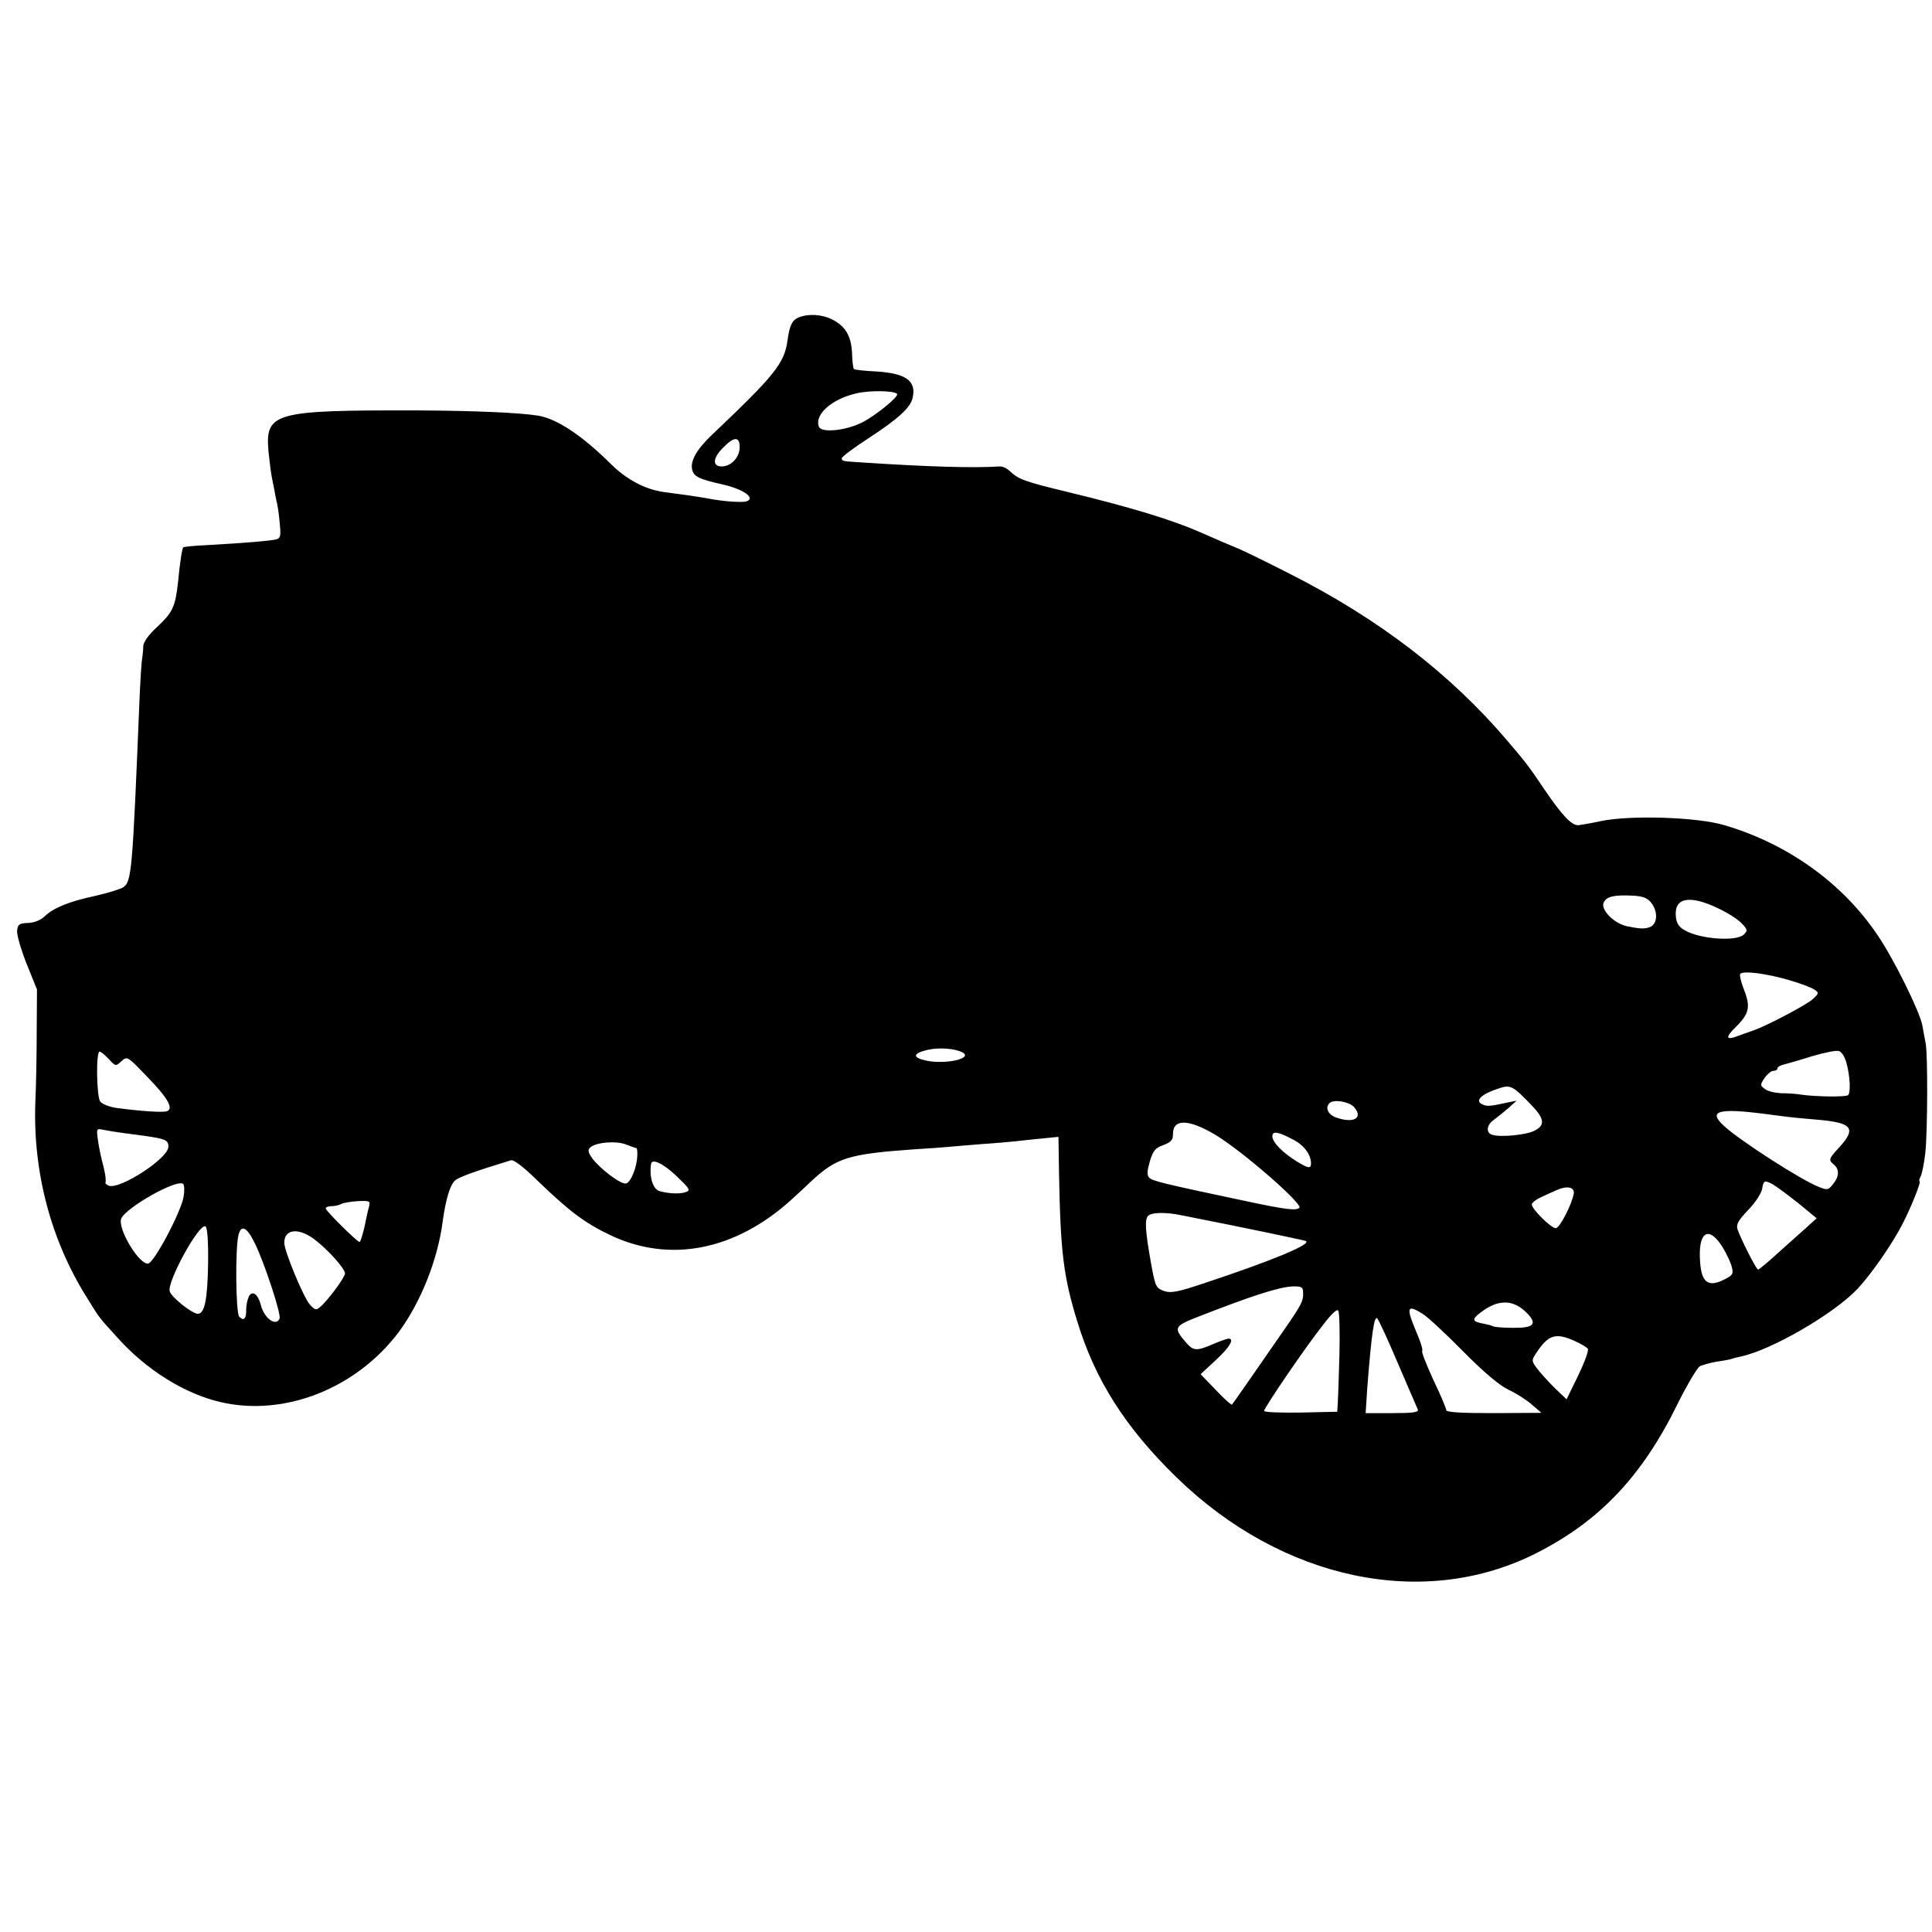
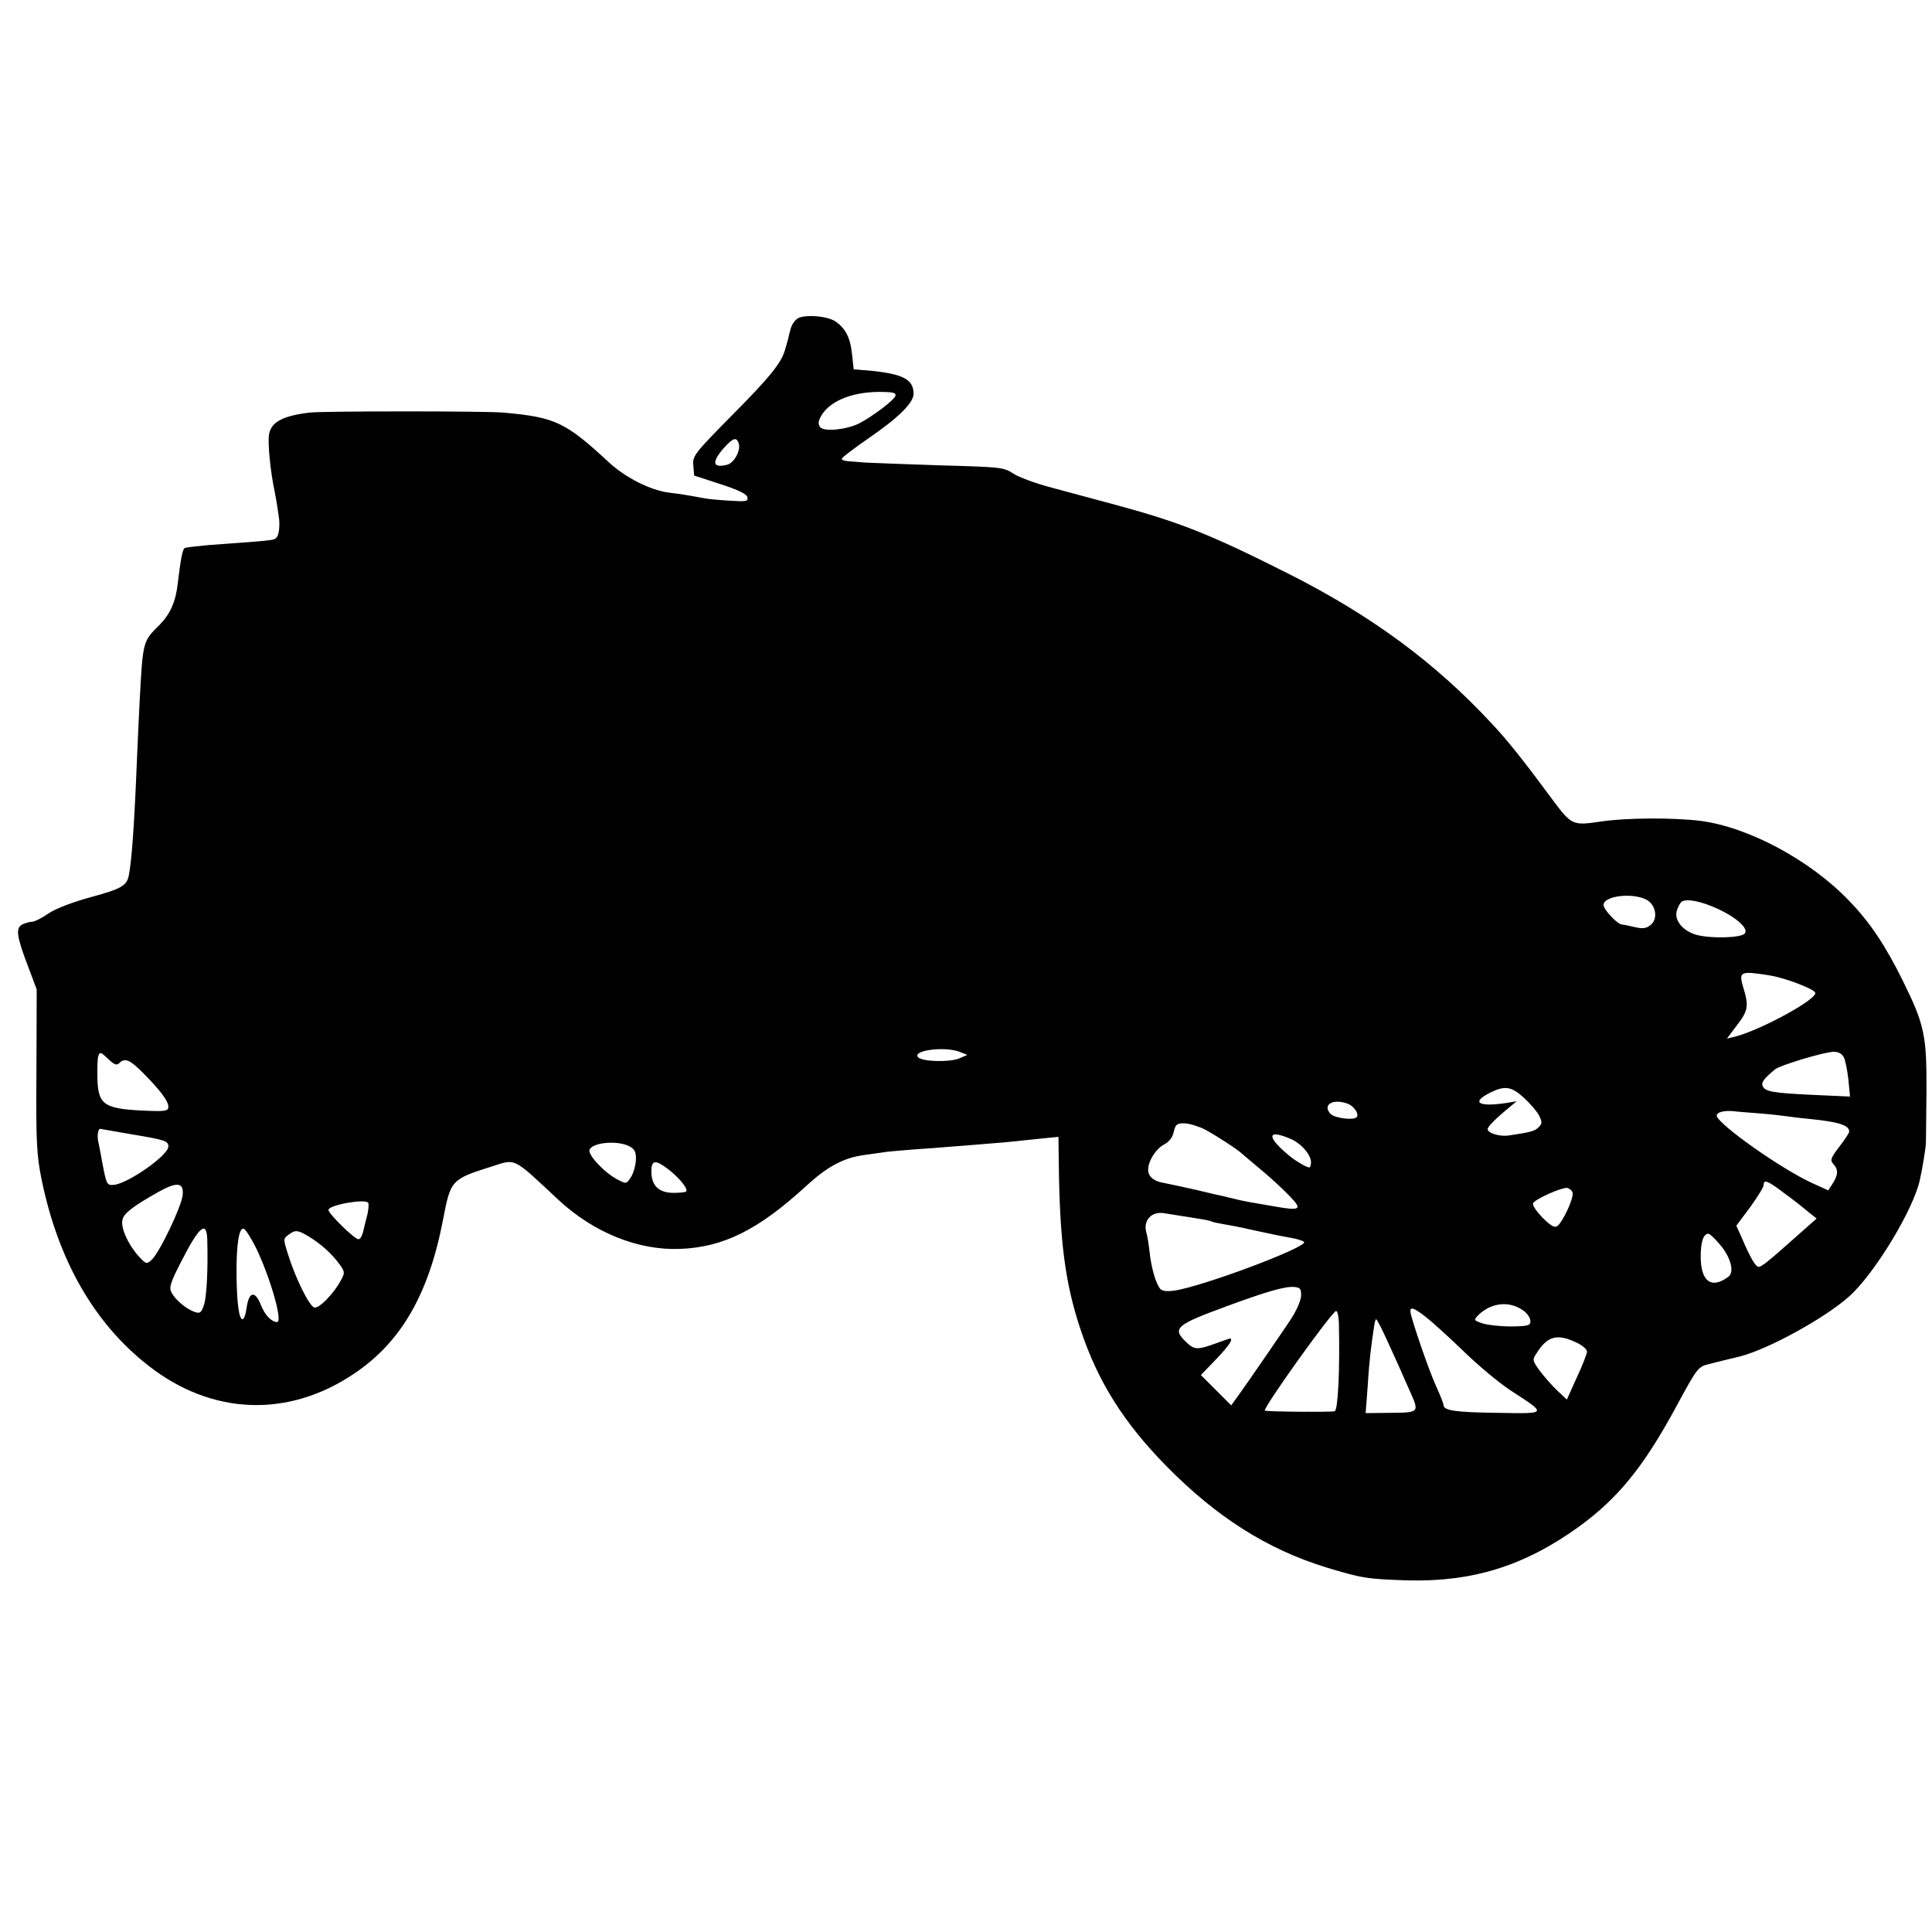
<svg xmlns="http://www.w3.org/2000/svg" version="1.0" width="700pt" height="700pt" viewBox="0 0 700 700" preserveAspectRatio="xMidYMid meet">
  <g transform="translate(0,700) scale(0.1,-0.1)" fill="#000000" stroke="none">
-     <path d="M2894 5850 c-24 -10 -33 -28 -41 -85 -11 -81 -47 -126 -273 -340 -56 -53 -80 -96 -72 -127 6 -25 25 -34 109 -53 76 -17 121 -49 89 -61 -15 -6 -86 -1 -141 10 -32 6 -96 15 -150 22 -73 8 -143 44 -205 106 -102 101 -193 161 -260 172 -70 11 -230 18 -440 19 -520 1 -550 -7 -537 -151 4 -37 9 -78 12 -92 3 -14 7 -36 10 -50 2 -14 7 -36 10 -50 3 -14 7 -46 9 -72 4 -38 2 -48 -12 -52 -18 -5 -108 -13 -251 -21 -46 -2 -85 -6 -87 -8 -4 -4 -12 -52 -19 -127 -10 -89 -19 -108 -75 -161 -32 -29 -50 -55 -51 -70 0 -13 -2 -33 -4 -44 -2 -11 -7 -83 -10 -160 -25 -614 -28 -650 -59 -670 -11 -7 -57 -21 -101 -31 -94 -20 -151 -43 -183 -74 -15 -14 -37 -23 -60 -24 -32 -1 -37 -5 -40 -27 -2 -15 14 -69 34 -120 l38 -94 -1 -150 c0 -82 -2 -199 -5 -260 -9 -250 56 -498 186 -705 48 -78 42 -70 113 -148 103 -115 242 -202 372 -232 231 -54 492 49 646 254 79 107 141 261 159 401 11 80 27 133 45 148 13 12 71 33 202 73 11 3 46 -24 100 -77 112 -108 169 -151 262 -195 214 -101 451 -55 654 129 20 18 51 47 71 66 93 87 137 100 377 117 50 3 106 7 125 9 19 2 73 6 120 10 47 3 101 8 120 10 19 2 62 7 95 10 l60 6 2 -128 c5 -288 16 -377 65 -537 65 -215 175 -388 361 -569 383 -373 899 -481 1306 -273 228 116 382 279 510 541 34 68 70 129 80 135 11 5 37 12 58 16 21 3 46 7 55 10 9 3 25 7 35 9 110 23 335 153 422 244 49 52 126 162 164 236 31 60 69 155 62 155 -3 0 -1 8 4 18 5 10 13 49 17 87 8 79 9 357 1 395 -3 14 -8 43 -12 65 -10 51 -101 236 -161 325 -127 190 -328 334 -559 401 -100 29 -340 36 -445 14 -36 -8 -73 -14 -82 -15 -24 0 -57 34 -119 125 -63 93 -66 97 -140 184 -204 239 -462 438 -784 601 -82 42 -168 84 -190 93 -22 9 -83 35 -135 58 -102 45 -249 90 -480 146 -157 38 -179 46 -210 75 -11 11 -28 19 -38 18 -90 -6 -251 -2 -507 15 -63 4 -65 4 -65 15 0 5 44 38 98 73 107 70 149 109 158 143 16 63 -22 91 -129 98 -43 2 -81 6 -83 9 -3 2 -6 29 -7 59 -3 62 -25 98 -75 122 -35 17 -84 20 -118 6z m356 -277 c9 -9 -79 -80 -127 -104 -61 -30 -147 -38 -156 -15 -17 44 47 101 137 121 47 11 135 10 146 -2z m-570 -193 c0 -37 -31 -70 -65 -70 -35 0 -33 31 6 69 39 40 59 40 59 1z m3302 -1650 c26 -32 24 -78 -4 -89 -20 -7 -34 -7 -83 3 -48 10 -98 62 -84 87 11 21 37 27 103 24 38 -2 54 -8 68 -25z m241 -20 c35 -16 74 -41 87 -55 22 -23 23 -27 8 -41 -26 -26 -158 -17 -213 15 -22 12 -31 26 -33 50 -7 68 48 80 151 31z m262 -262 c38 -11 78 -26 88 -33 18 -12 18 -14 -5 -35 -21 -20 -169 -98 -214 -113 -11 -4 -36 -13 -56 -20 -46 -18 -48 -6 -8 33 47 46 53 72 30 131 -11 28 -18 55 -15 60 8 13 97 2 180 -23z m-2996 -262 c35 -22 -64 -43 -132 -29 -52 11 -51 26 3 39 43 10 103 5 129 -10z m3201 -37 c13 -47 16 -107 6 -117 -8 -7 -115 -6 -171 2 -16 3 -48 5 -71 5 -22 1 -49 7 -59 15 -18 13 -18 15 -2 40 10 14 24 26 32 26 8 0 15 4 15 9 0 5 10 11 23 14 12 3 58 16 102 30 44 13 87 22 97 19 10 -2 22 -20 28 -43z m-6296 14 c25 -27 25 -27 46 -8 21 19 21 19 94 -57 74 -76 96 -115 71 -124 -14 -6 -105 1 -185 12 -25 4 -50 14 -57 23 -13 18 -16 181 -2 181 4 0 19 -12 33 -27z m5149 -161 c54 -55 58 -79 14 -100 -29 -14 -118 -23 -149 -14 -25 6 -23 36 5 55 12 9 36 28 52 42 l30 27 -30 -6 c-64 -14 -76 -15 -90 -9 -36 13 -10 39 60 61 37 12 48 6 108 -56z m-638 -12 c36 -40 1 -62 -64 -39 -29 10 -41 36 -24 52 14 15 70 6 88 -13z m1490 -26 c83 -11 97 -13 180 -20 136 -11 153 -30 90 -100 -40 -43 -41 -47 -20 -64 20 -17 19 -43 -4 -71 -17 -21 -20 -22 -52 -9 -64 25 -284 167 -341 219 -62 56 -24 67 147 45z m-1991 -76 c98 -59 317 -250 304 -264 -12 -11 -48 -7 -198 25 -293 62 -335 72 -346 84 -9 9 -8 24 2 59 12 39 20 49 49 59 28 11 35 18 35 41 0 55 57 54 154 -4z m-3959 7 c157 -20 165 -22 165 -50 0 -42 -176 -156 -216 -141 -9 4 -14 9 -12 12 3 3 0 29 -7 57 -8 29 -17 72 -20 95 -6 44 -6 44 22 38 15 -3 46 -8 68 -11z m4246 -27 c36 -20 59 -53 59 -83 0 -20 -9 -19 -50 6 -51 31 -90 70 -90 92 0 21 22 17 81 -15z m-2385 -28 c2 0 4 -12 3 -27 -1 -42 -24 -98 -41 -101 -18 -4 -93 52 -122 91 -15 21 -17 30 -8 39 19 19 94 26 131 11 18 -7 35 -13 37 -13z m145 -101 c48 -46 52 -52 34 -58 -20 -8 -65 -6 -97 4 -23 8 -36 52 -29 98 3 21 45 1 92 -44z m-1786 -76 c-10 -56 -106 -237 -128 -241 -32 -6 -111 125 -98 162 14 39 204 147 225 126 4 -4 5 -25 1 -47z m5758 46 c12 -7 53 -37 91 -67 l68 -56 -34 -31 c-18 -16 -65 -58 -103 -92 -38 -35 -72 -63 -75 -63 -7 0 -65 116 -75 147 -5 17 4 32 38 68 25 25 47 59 51 75 6 34 8 35 39 19z m-721 -34 c-7 -39 -51 -125 -65 -125 -17 0 -87 69 -87 86 0 6 15 18 33 26 17 8 43 20 57 26 38 17 66 11 62 -13z m-4365 -47 c-4 -13 -11 -47 -17 -76 -7 -28 -14 -52 -17 -52 -9 0 -123 113 -123 122 0 4 10 8 23 8 12 0 27 4 34 8 6 4 33 8 58 10 45 2 47 1 42 -20z m2948 -32 c17 -3 39 -8 50 -10 149 -29 383 -78 395 -82 28 -10 -116 -70 -369 -154 -93 -31 -119 -36 -142 -28 -31 11 -33 15 -49 103 -20 113 -23 155 -11 169 12 14 66 15 126 2z m-3531 -172 c-2 -130 -12 -184 -37 -184 -21 0 -95 59 -102 81 -11 33 104 244 129 236 7 -3 11 -48 10 -133z m170 70 c35 -72 95 -255 89 -271 -12 -31 -56 0 -68 49 -10 39 -31 54 -43 31 -5 -10 -10 -31 -10 -46 1 -34 -8 -45 -25 -28 -13 13 -15 247 -3 296 10 40 31 29 60 -31z m212 18 c49 -36 114 -108 114 -126 0 -14 -64 -101 -92 -123 -12 -11 -18 -9 -35 10 -23 25 -93 194 -93 224 0 49 49 56 106 15z m5106 -32 c15 -25 30 -57 33 -72 6 -23 2 -29 -24 -42 -64 -34 -89 -13 -92 77 -4 98 35 115 83 37z m-1521 -157 c3 -35 -3 -47 -69 -142 -73 -106 -183 -264 -188 -270 -2 -3 -29 21 -59 53 l-55 57 55 51 c50 46 69 78 46 78 -5 0 -30 -9 -56 -20 -60 -26 -71 -25 -98 6 -46 53 -43 59 41 92 192 75 292 108 344 111 30 1 38 -2 39 -16z m813 -82 c37 -39 22 -53 -53 -52 -34 0 -66 3 -70 5 -4 3 -20 7 -35 10 -41 7 -44 15 -16 37 66 53 123 53 174 0z m-681 -149 c-2 -81 -5 -160 -6 -177 l-2 -30 -133 -3 c-72 -1 -132 1 -132 6 0 11 151 233 214 312 31 41 51 59 55 51 4 -7 6 -78 4 -159z m301 148 c17 -10 83 -71 146 -135 76 -77 132 -124 165 -140 28 -13 66 -37 85 -54 l35 -30 -172 -1 c-121 0 -173 3 -173 11 0 6 -21 56 -47 110 -25 55 -44 102 -40 105 3 3 -7 36 -23 72 -36 86 -32 97 24 62z m-89 -180 c37 -85 69 -161 72 -167 4 -10 -18 -13 -92 -13 l-97 0 6 93 c15 193 25 262 36 250 5 -4 39 -78 75 -163z m641 81 c23 -10 44 -23 47 -28 4 -6 -12 -49 -35 -97 l-42 -86 -44 42 c-24 24 -53 56 -64 71 -19 26 -19 29 -3 53 44 68 71 77 141 45z" />
+     <path d="M2893 5848 c-12 -6 -25 -24 -29 -42 -5 -17 -8 -33 -9 -36 -1 -3 -5 -18 -10 -35 -13 -50 -57 -103 -200 -247 -130 -132 -136 -140 -133 -175 l3 -36 95 -31 c65 -21 96 -36 98 -48 3 -15 -5 -16 -65 -12 -37 2 -79 6 -93 9 -65 12 -78 14 -125 20 -67 8 -159 54 -220 111 -157 145 -193 162 -380 179 -63 6 -658 6 -705 0 -96 -12 -137 -34 -145 -78 -6 -30 5 -137 20 -207 5 -23 17 -99 17 -110 1 -40 -5 -59 -19 -64 -17 -5 -47 -7 -238 -21 -43 -4 -82 -8 -86 -11 -8 -4 -15 -45 -25 -128 -7 -65 -27 -110 -64 -148 -63 -63 -62 -57 -74 -278 -3 -58 -8 -166 -11 -240 -9 -219 -18 -338 -28 -390 -7 -39 -26 -50 -136 -80 -70 -19 -129 -42 -156 -60 -24 -17 -51 -30 -60 -30 -9 0 -25 -5 -35 -10 -24 -13 -20 -43 23 -155 l30 -80 -1 -295 c-2 -262 1 -306 19 -395 60 -292 191 -521 388 -674 228 -178 503 -189 741 -30 172 114 273 288 325 559 28 145 29 147 178 194 87 28 73 35 240 -121 128 -119 289 -184 441 -178 157 6 284 69 457 228 77 71 136 102 209 112 30 4 62 9 71 10 9 2 56 6 105 10 49 3 109 8 134 10 25 2 81 6 125 10 44 3 96 8 115 10 19 2 62 7 95 10 l60 6 1 -83 c3 -296 23 -447 79 -615 63 -189 156 -337 311 -495 182 -185 365 -301 579 -367 132 -40 148 -42 295 -47 235 -6 423 52 620 194 142 103 235 217 353 435 77 142 79 145 120 155 23 6 72 18 110 27 103 26 309 139 397 218 92 82 233 315 256 422 10 44 22 121 22 135 0 8 1 92 2 185 1 203 -7 242 -85 400 -63 128 -120 214 -196 292 -142 148 -366 267 -539 289 -100 12 -266 11 -356 -2 -107 -16 -109 -15 -180 80 -98 133 -163 215 -216 271 -208 225 -442 397 -747 550 -276 139 -387 183 -616 245 -82 22 -193 52 -245 66 -52 14 -111 36 -130 49 -33 22 -47 23 -265 29 -126 4 -248 9 -270 10 -22 2 -50 4 -62 5 -13 1 -23 4 -23 9 0 4 46 39 101 77 105 72 159 126 159 158 0 51 -36 71 -148 83 l-69 6 -6 55 c-6 60 -24 94 -61 119 -30 19 -103 25 -133 12z m351 -283 c-7 -17 -83 -74 -131 -99 -46 -23 -126 -31 -141 -14 -8 10 -8 20 1 37 28 55 109 90 209 91 56 0 66 -3 62 -15z m-568 -170 c10 -25 -16 -73 -42 -79 -52 -13 -56 9 -13 59 34 38 47 43 55 20z m3290 -1655 c34 -19 42 -69 15 -91 -16 -13 -29 -15 -58 -8 -21 5 -41 9 -45 9 -17 0 -68 54 -68 71 0 33 104 46 156 19z m258 -33 c69 -32 114 -73 97 -90 -15 -15 -118 -18 -171 -5 -51 13 -84 52 -75 87 4 14 12 29 18 34 19 12 70 2 131 -26z m187 -241 c54 -8 162 -49 166 -63 8 -23 -199 -136 -291 -159 l-29 -7 36 48 c41 53 44 70 23 138 -17 57 -11 60 95 43z m-2934 -277 l28 -11 -30 -13 c-34 -14 -132 -12 -148 4 -25 25 95 41 150 20z m-3045 -41 c20 20 37 14 86 -35 63 -64 92 -102 92 -123 0 -14 -9 -17 -65 -15 -167 6 -188 19 -192 113 -1 37 0 75 3 85 5 17 9 16 35 -9 23 -22 32 -25 41 -16z m6248 22 c6 -10 13 -47 17 -81 l6 -62 -134 6 c-148 7 -175 12 -183 33 -5 13 7 28 46 60 19 15 176 62 210 63 17 1 31 -6 38 -19z m-1159 -147 c22 -20 47 -49 55 -64 12 -24 12 -30 -1 -43 -14 -14 -27 -18 -108 -30 -32 -5 -77 8 -77 23 0 9 31 40 80 80 l25 21 -35 -6 c-105 -16 -132 2 -59 38 51 25 75 22 120 -19z m-638 -22 c24 -9 43 -39 32 -49 -11 -12 -78 -3 -93 11 -33 34 7 58 61 38z m1492 -35 c39 -3 81 -8 95 -10 14 -2 52 -7 85 -10 109 -11 145 -23 145 -46 0 -5 -16 -29 -36 -55 -32 -42 -34 -49 -20 -64 17 -19 16 -39 -5 -71 l-15 -23 -57 26 c-113 51 -347 217 -347 245 0 12 25 19 60 16 14 -2 57 -5 95 -8z m-2012 -57 c37 -19 123 -75 137 -89 3 -3 32 -27 65 -55 33 -27 80 -70 104 -95 52 -53 45 -58 -52 -41 -34 6 -75 13 -92 16 -16 3 -41 8 -55 12 -14 3 -30 7 -37 9 -6 1 -51 11 -100 23 -48 11 -101 22 -116 25 -37 6 -57 23 -57 48 0 32 29 77 59 92 18 10 30 26 34 46 6 26 11 30 37 30 17 0 50 -10 73 -21z m-3885 -19 c120 -20 132 -24 132 -44 0 -32 -147 -135 -198 -139 -24 -2 -26 2 -39 68 -7 39 -15 81 -18 94 -3 20 1 41 8 41 1 0 53 -9 115 -20z m4195 -15 c40 -16 77 -58 77 -86 0 -11 -3 -19 -6 -19 -9 0 -44 20 -67 38 -87 70 -90 103 -4 67z m-2393 -28 c20 -11 25 -20 24 -50 -1 -20 -9 -48 -18 -62 -16 -25 -17 -25 -48 -9 -47 24 -109 90 -102 108 10 27 101 35 144 13z m142 -84 c40 -31 73 -72 64 -80 -3 -3 -24 -5 -48 -5 -52 1 -78 27 -78 78 0 42 15 43 62 7z m4044 -87 c33 -24 72 -55 87 -68 l29 -23 -69 -61 c-103 -92 -130 -114 -141 -114 -11 0 -30 32 -62 107 l-19 42 50 67 c27 37 49 73 49 80 0 22 14 17 76 -30z m-5804 -5 c-3 -40 -85 -212 -113 -236 -17 -16 -20 -16 -48 15 -38 43 -65 103 -57 132 6 23 39 48 131 100 67 37 91 34 87 -11z m5036 7 c4 -19 -34 -102 -54 -119 -11 -9 -22 -3 -55 29 -23 24 -38 46 -34 53 10 16 103 57 123 55 9 -2 18 -10 20 -18z m-4364 -36 c3 -5 1 -24 -3 -43 -5 -19 -12 -46 -15 -61 -4 -16 -11 -28 -17 -28 -15 0 -108 92 -109 106 0 18 134 42 144 26z m2936 -46 c19 -3 53 -8 75 -12 22 -3 43 -8 46 -10 3 -2 21 -6 40 -9 19 -3 66 -12 105 -21 93 -20 92 -20 142 -29 23 -4 44 -11 47 -15 12 -19 -370 -162 -470 -176 -28 -4 -44 -2 -52 7 -16 21 -32 77 -38 134 -3 28 -8 57 -11 67 -14 46 18 81 66 72 8 -1 31 -5 50 -8z m-3519 -88 c3 -107 -2 -206 -12 -236 -9 -27 -14 -32 -32 -26 -31 10 -73 45 -86 72 -9 18 -3 36 34 108 67 132 94 154 96 82z m176 -28 c51 -105 99 -270 77 -270 -20 0 -44 25 -58 60 -21 54 -43 52 -52 -5 -3 -25 -10 -45 -15 -45 -13 0 -21 58 -22 161 -1 110 9 172 26 167 7 -2 26 -33 44 -68z m193 39 c42 -25 85 -64 111 -101 18 -25 19 -30 5 -55 -26 -50 -82 -107 -98 -100 -19 7 -69 110 -94 191 -18 57 -18 58 1 72 25 19 34 18 75 -7z m5108 -24 c42 -47 58 -104 34 -121 -61 -46 -100 -17 -100 73 0 54 10 83 28 83 4 0 22 -16 38 -35z m-1514 -191 c-1 -18 -18 -56 -41 -90 -45 -67 -144 -211 -184 -267 l-28 -39 -55 55 -55 55 55 57 c47 49 64 75 50 75 -2 0 -23 -7 -47 -16 -72 -26 -81 -25 -111 3 -52 50 -39 62 143 129 149 55 216 74 249 71 21 -2 25 -7 24 -33z m806 -53 c14 -10 25 -27 25 -37 0 -17 -8 -19 -70 -20 -38 0 -85 5 -103 11 -33 11 -33 12 -16 30 47 46 114 53 164 16z m-356 -21 c21 -16 83 -72 137 -124 53 -52 130 -116 171 -143 135 -88 137 -85 -47 -82 -152 2 -195 8 -195 29 0 5 -12 35 -26 66 -27 58 -94 254 -94 273 0 17 12 13 54 -19z m-313 -22 c4 -169 -3 -316 -15 -321 -9 -4 -247 -2 -253 2 -10 6 244 361 258 361 5 0 9 -19 10 -42z m175 -65 c20 -43 41 -91 49 -108 7 -16 22 -51 34 -77 34 -76 33 -76 -70 -77 l-91 -1 7 92 c3 51 8 107 10 123 13 103 17 125 21 125 3 0 21 -35 40 -77z m687 -8 c20 -9 37 -24 37 -32 0 -7 -16 -50 -37 -94 l-36 -80 -35 33 c-19 18 -47 50 -63 71 -27 38 -28 40 -11 65 39 62 75 71 145 37z" />
  </g>
</svg>
